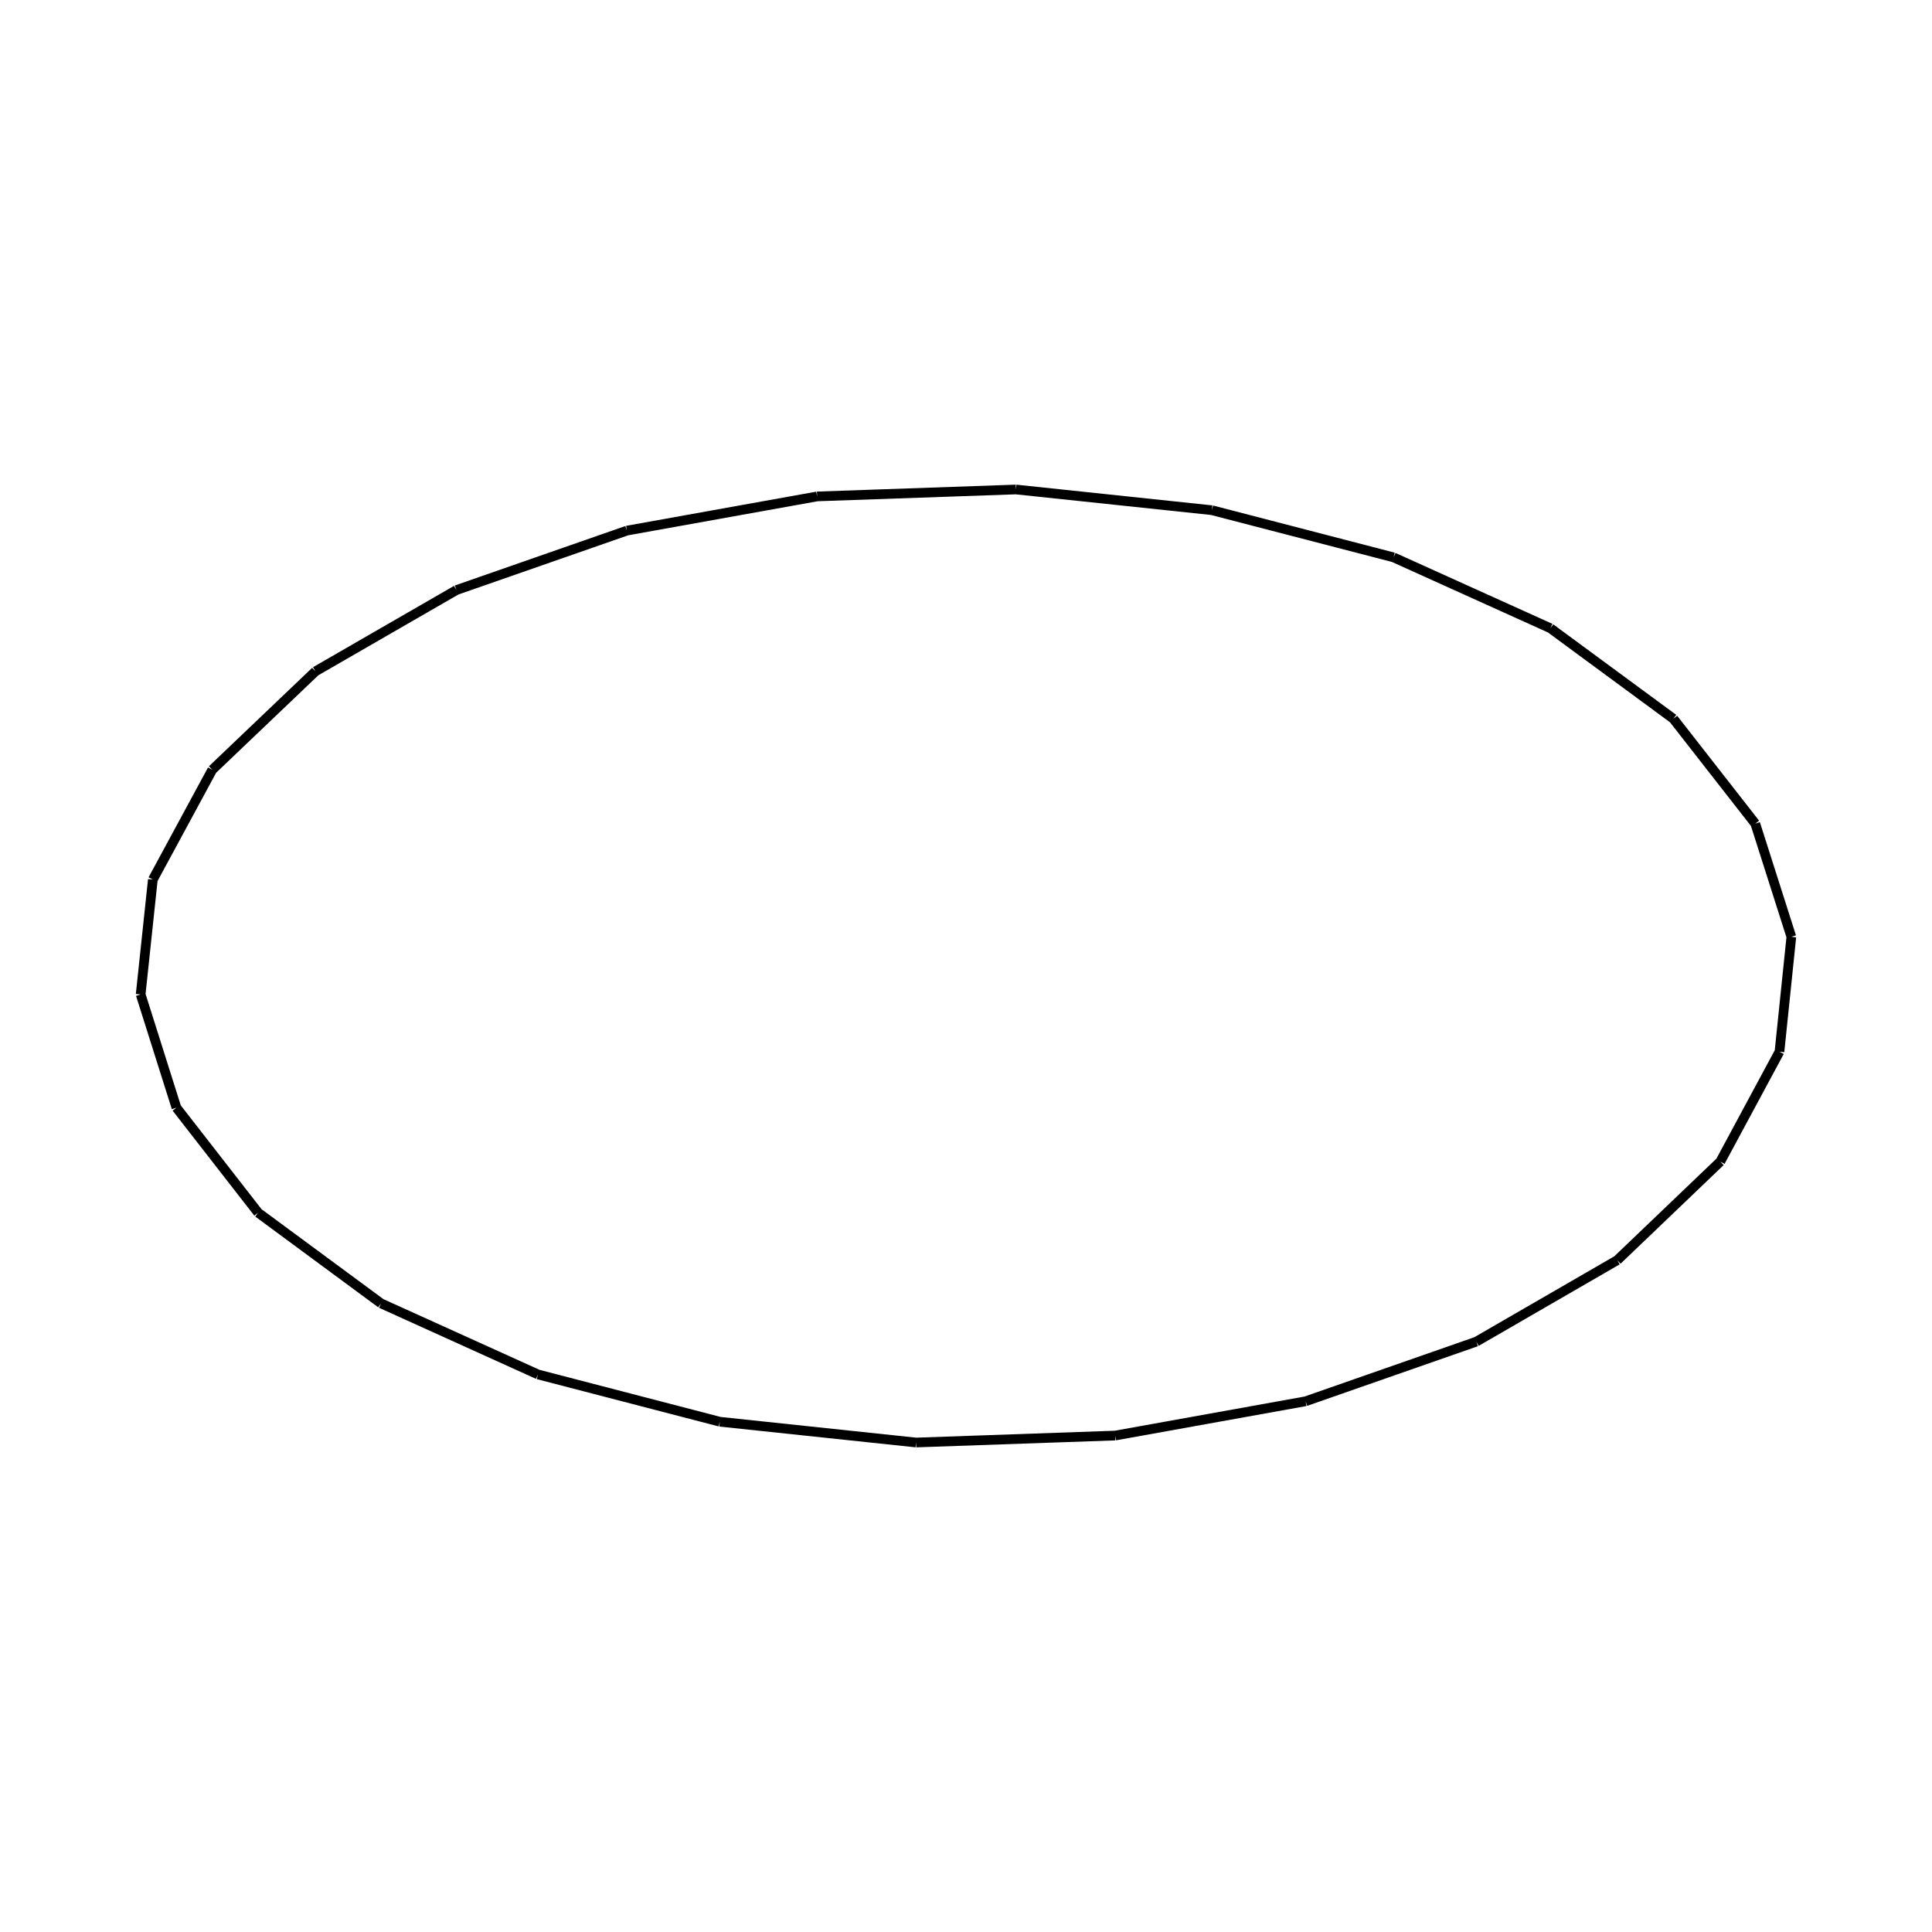
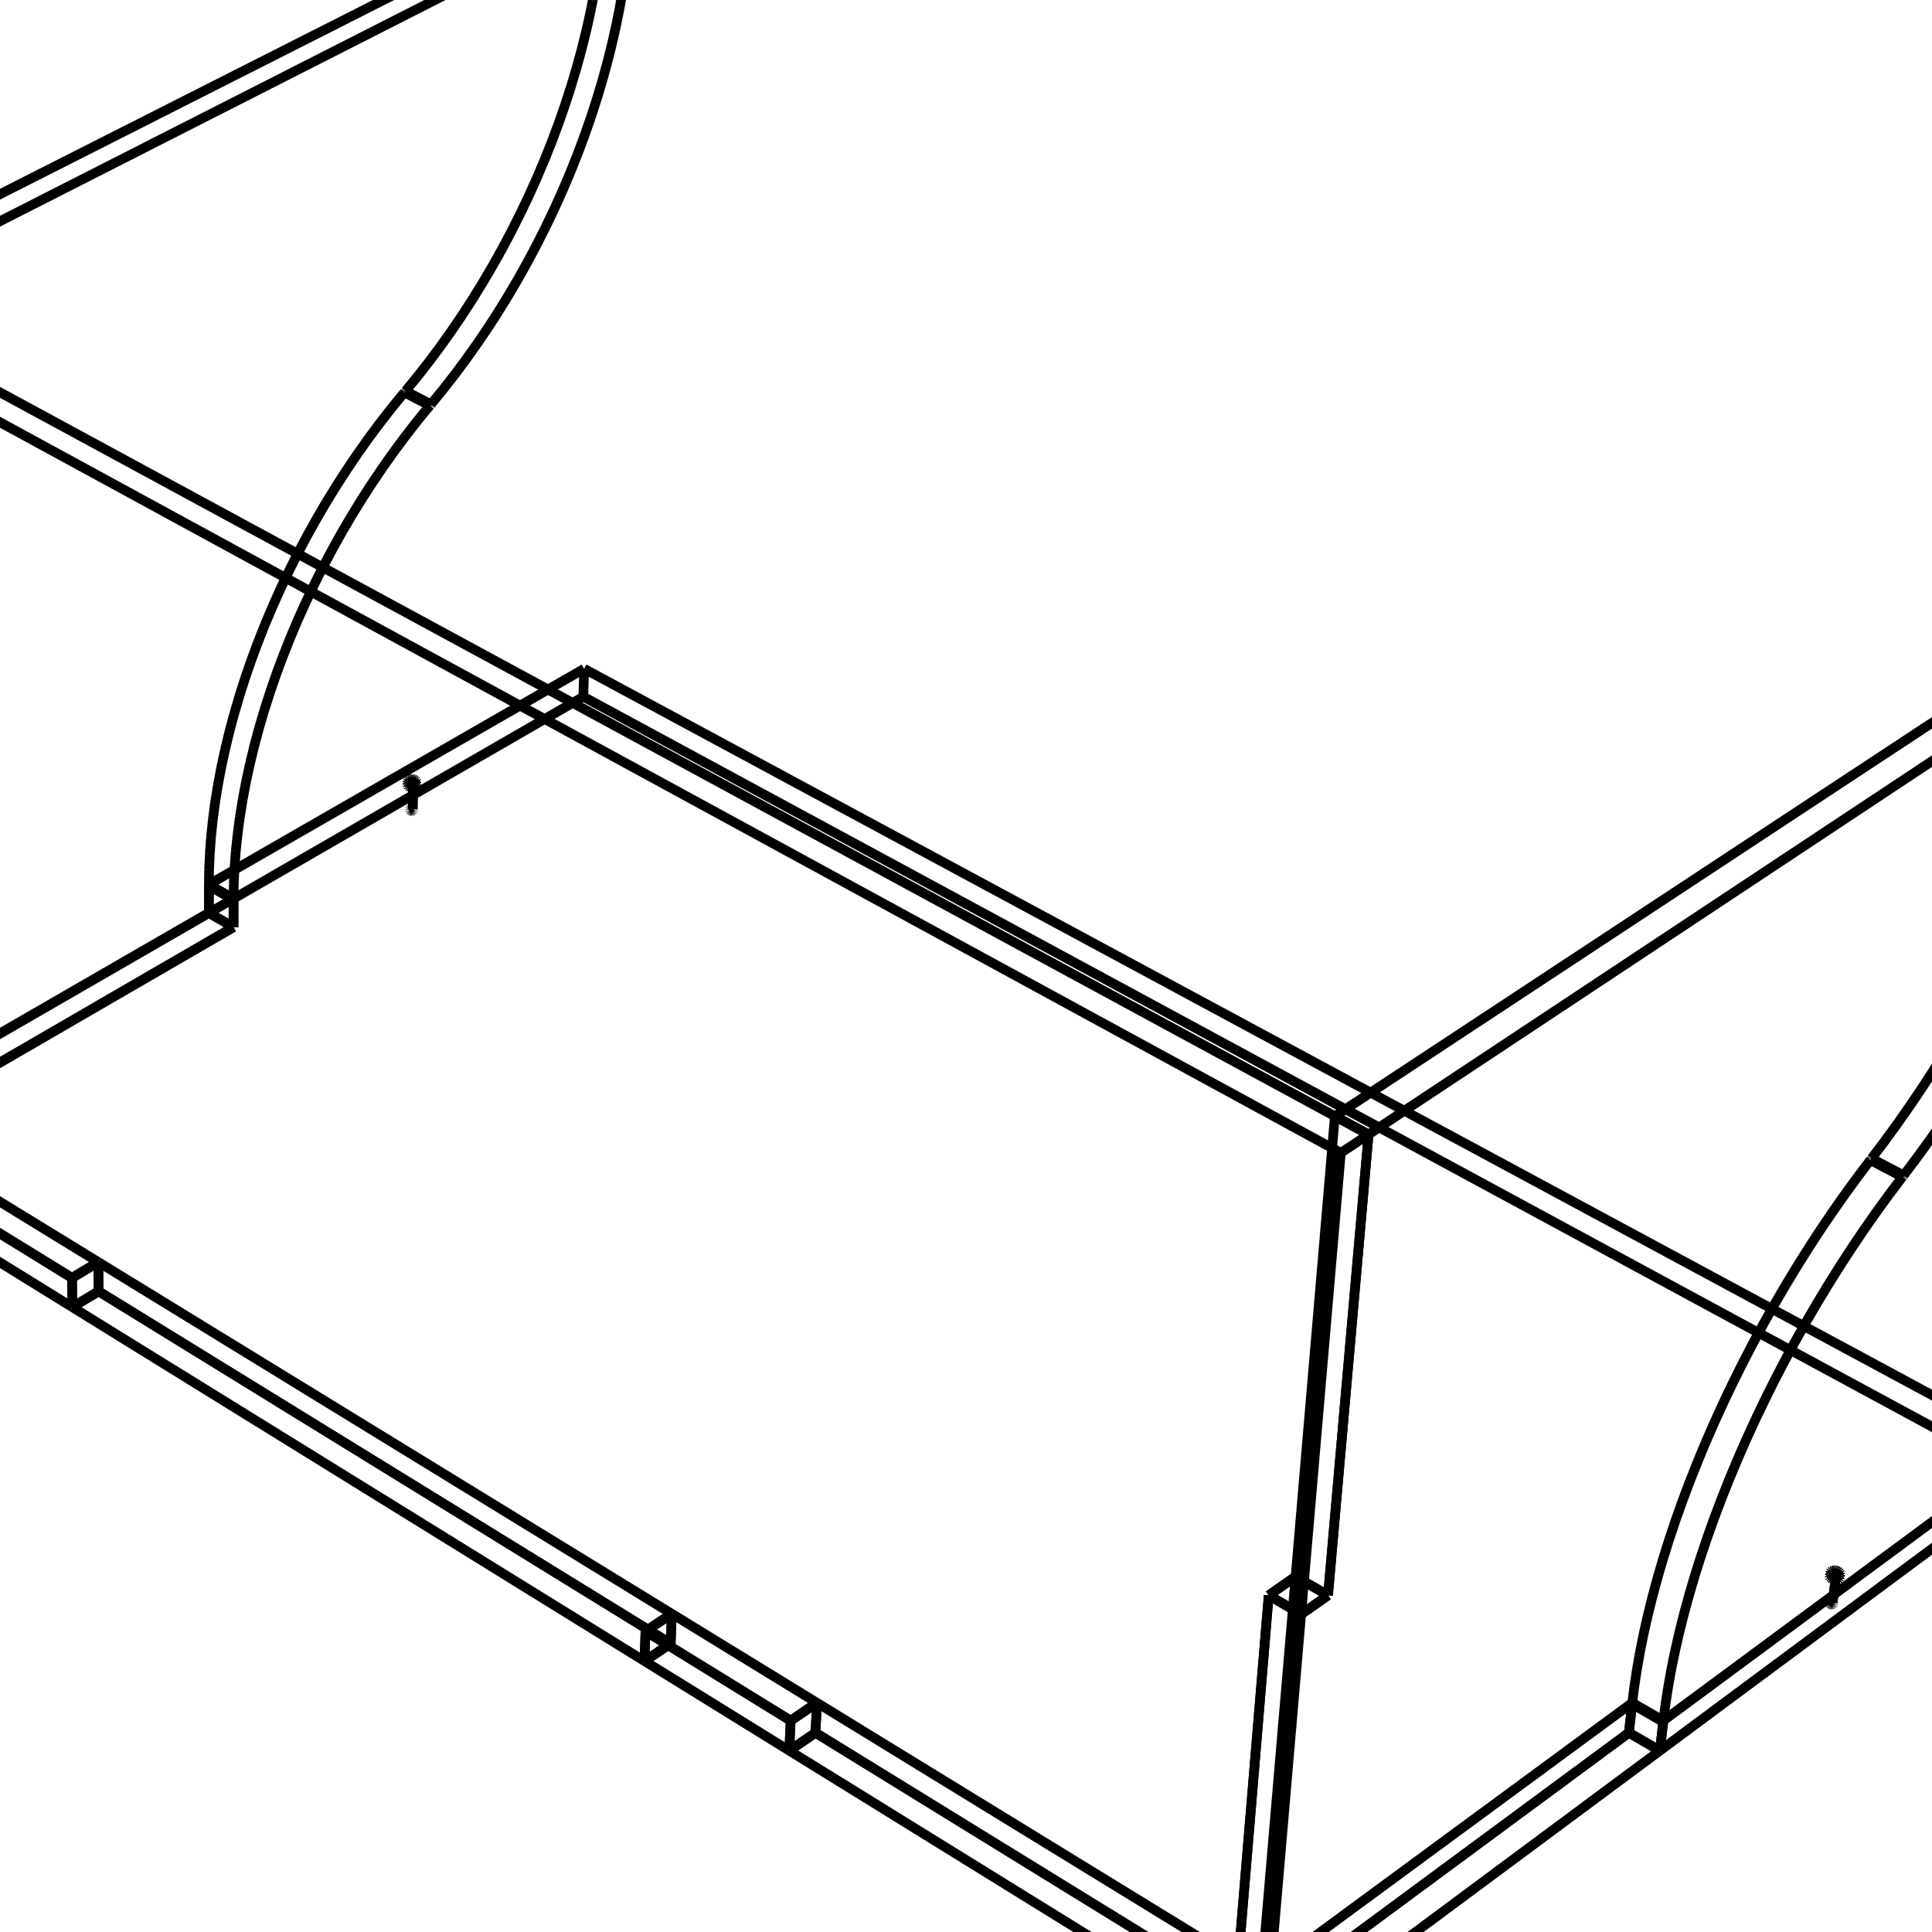
<svg xmlns="http://www.w3.org/2000/svg" viewBox="0 0 800 800">
-   <path d="M641.985,260.148 L641.985,260.142 M157.779,539.704 L157.779,539.698 M641.985,260.148 L692.904,297.624 M692.904,297.624 L726.822,341.053 M726.822,341.053 L741.76,387.913 M741.76,387.913 L736.841,435.485 M736.841,435.485 L712.338,481.003 M712.338,481.003 L669.667,521.818 M669.667,521.818 L611.302,555.552 M611.302,555.552 L540.636,580.238 M540.636,580.238 L461.781,594.437 M461.781,594.437 L379.327,597.318 M379.327,597.318 L298.079,588.715 M298.079,588.715 L222.768,569.129 M222.768,569.129 L157.779,539.704 M641.985,260.142 L692.904,297.619 M692.904,297.619 L726.822,341.047 M726.822,341.047 L741.76,387.908 M741.76,387.908 L736.841,435.48 M736.841,435.48 L712.338,480.997 M712.338,480.997 L669.667,521.812 M669.667,521.812 L611.302,555.546 M611.302,555.546 L540.636,580.233 M540.636,580.233 L461.781,594.431 M461.781,594.431 L379.327,597.313 M379.327,597.313 L298.079,588.71 M298.079,588.71 L222.768,569.124 M222.768,569.124 L157.779,539.698 M157.779,539.704 L106.89,502.155 M106.89,502.155 L73.058,458.671 M73.058,458.671 L58.24,411.784 M58.24,411.784 L63.287,364.221 M63.287,364.221 L87.896,318.745 M87.896,318.745 L130.627,277.997 M130.627,277.997 L188.991,244.337 M188.991,244.337 L259.598,219.716 M259.598,219.716 L338.347,205.56 M338.347,205.56 L420.673,202.687 M420.673,202.687 L501.8,211.264 M501.8,211.264 L577.026,230.794 M577.026,230.794 L641.985,260.148 M157.779,539.698 L106.89,502.149 M106.89,502.149 L73.058,458.665 M73.058,458.665 L58.24,411.778 M58.24,411.778 L63.287,364.215 M63.287,364.215 L87.896,318.74 M87.896,318.74 L130.627,277.991 M130.627,277.991 L188.991,244.331 M188.991,244.331 L259.598,219.711 M259.598,219.711 L338.347,205.554 M338.347,205.554 L420.673,202.682 M420.673,202.682 L501.8,211.258 M501.8,211.258 L577.026,230.789 M577.026,230.789 L641.985,260.142" stroke="black" stroke-width="4" fill="red" />
+   <path d="M241.547,288.494 L86.492,378.015 M86.492,366.71 L86.492,378.015 M86.492,366.71 L86.492,366.554 M86.492,366.554 L86.492,366.398 M86.492,366.398 L86.492,366.242 M241.865,276.918 L86.492,366.242 M241.547,288.494 L241.865,276.918 M687.332,724.91 L674.486,717.494 M521.315,830.578 L674.486,717.494 M521.315,830.578 L337.676,717.494 M326.828,724.911 L337.676,717.494 M266.864,687.818 L326.828,724.911 M277.724,680.576 L266.864,687.818 M277.724,680.576 L40.817,534.69 M29.942,541.26 L40.817,534.69 M-23.212,508.38 L29.942,541.26 M-12.341,501.955 L-23.212,508.38 M-12.341,501.955 L-58.207,473.711 M96.688,383.902 L-58.207,473.711 M96.688,383.902 L86.492,378.015 M839.352,612.065 L241.547,288.494 M687.332,724.91 L839.352,612.065 M170.898,335.067 L170.755,335.004 M170.755,335.004 L170.59,334.962 M170.59,334.962 L170.413,334.944 M170.413,334.944 L170.235,334.95 M170.235,334.95 L170.064,334.98 M170.064,334.98 L169.913,335.033 M169.913,335.033 L169.788,335.105 M169.788,335.105 L169.698,335.192 M169.698,335.192 L169.648,335.289 M169.648,335.289 L169.64,335.391 M169.64,335.391 L169.675,335.491 M169.675,335.491 L169.752,335.584 M169.752,335.584 L169.865,335.665 M169.865,335.665 L170.008,335.727 M170.008,335.727 L170.173,335.769 M170.173,335.769 L170.349,335.788 M170.349,335.788 L170.528,335.781 M170.528,335.781 L170.699,335.751 M170.699,335.751 L170.85,335.698 M170.85,335.698 L170.975,335.626 M170.975,335.626 L171.065,335.539 M171.065,335.539 L171.115,335.442 M171.115,335.442 L171.123,335.34 M171.123,335.34 L171.088,335.24 M171.088,335.24 L171.011,335.147 M171.011,335.147 L170.898,335.067 M758.845,663.497 L758.669,663.418 M758.669,663.418 L758.475,663.366 M758.475,663.366 L758.272,663.343 M758.272,663.343 L758.073,663.35 M758.073,663.35 L757.89,663.388 M757.89,663.388 L757.733,663.455 M757.733,663.455 L757.61,663.545 M757.61,663.545 L757.53,663.654 M757.53,663.654 L757.498,663.777 M757.498,663.777 L757.513,663.904 M757.513,663.904 L757.577,664.03 M757.577,664.03 L757.685,664.147 M757.685,664.147 L757.831,664.247 M757.831,664.247 L758.007,664.326 M758.007,664.326 L758.201,664.379 M758.201,664.379 L758.404,664.402 M758.404,664.402 L758.603,664.394 M758.603,664.394 L758.786,664.356 M758.786,664.356 L758.943,664.29 M758.943,664.29 L759.066,664.199 M759.066,664.199 L759.145,664.09 M759.145,664.09 L759.178,663.968 M759.178,663.968 L759.162,663.84 M759.162,663.84 L759.099,663.714 M759.099,663.714 L758.991,663.598 M758.991,663.598 L758.845,663.497 M96.709,372.584 L86.492,366.71 M96.709,372.584 L96.688,383.902 M96.709,372.116 L96.709,372.273 M96.709,372.273 L96.709,372.429 M96.709,372.429 L96.709,372.584 M86.492,366.242 L96.709,372.116 M675.886,705.086 L688.766,712.491 M688.766,712.491 L841.084,599.835 M841.084,599.835 L241.865,276.918 M96.709,372.116 L-58.525,461.741 M-58.525,461.741 L-12.56,489.93 M-12.56,489.93 L-23.455,496.342 M-23.455,496.342 L29.815,529.16 M29.815,529.16 L40.715,522.601 M40.715,522.601 L278.174,668.228 M278.174,668.228 L267.29,675.458 M267.29,675.458 L327.401,712.491 M327.401,712.491 L338.274,705.086 M338.274,705.086 L522.388,817.998 M675.886,705.086 L522.388,817.998 M171.851,322.939 L172.134,323.139 M172.134,323.139 L172.325,323.371 M172.325,323.371 L172.414,323.621 M172.414,323.621 L172.395,323.875 M172.395,323.875 L172.269,324.118 M172.269,324.118 L172.044,324.335 M172.044,324.335 L171.732,324.515 M171.732,324.515 L171.351,324.647 M171.351,324.647 L170.925,324.722 M170.925,324.722 L170.477,324.738 M170.477,324.738 L170.033,324.692 M170.033,324.692 L169.62,324.587 M169.62,324.587 L169.262,324.431 M169.262,324.431 L168.979,324.23 M168.979,324.23 L168.787,323.998 M168.787,323.998 L168.699,323.748 M168.699,323.748 L168.718,323.495 M168.718,323.495 L168.845,323.252 M168.845,323.252 L169.07,323.034 M169.07,323.034 L169.382,322.855 M169.382,322.855 L169.763,322.723 M169.763,322.723 L170.189,322.648 M170.189,322.648 L170.637,322.632 M170.637,322.632 L171.08,322.678 M171.08,322.678 L171.492,322.782 M171.492,322.782 L171.851,322.939 M761.179,650.616 L761.545,650.868 M761.545,650.868 L761.816,651.159 M761.816,651.159 L761.976,651.473 M761.976,651.473 L762.016,651.791 M762.016,651.791 L761.934,652.096 M761.934,652.096 L761.734,652.369 M761.734,652.369 L761.428,652.595 M761.428,652.595 L761.034,652.76 M761.034,652.76 L760.574,652.855 M760.574,652.855 L760.076,652.875 M760.076,652.875 L759.568,652.817 M759.568,652.817 L759.08,652.686 M759.08,652.686 L758.64,652.489 M758.64,652.489 L758.275,652.238 M758.275,652.238 L758.004,651.946 M758.004,651.946 L757.844,651.632 M757.844,651.632 L757.804,651.314 M757.804,651.314 L757.887,651.009 M757.887,651.009 L758.087,650.736 M758.087,650.736 L758.393,650.511 M758.393,650.511 L758.787,650.346 M758.787,650.346 L759.246,650.251 M759.246,650.251 L759.744,650.231 M759.744,650.231 L760.252,650.289 M760.252,650.289 L760.74,650.42 M760.74,650.42 L761.179,650.616 M839.352,612.065 L841.084,599.835 M688.71,712.984 L675.831,705.579 M688.71,712.984 L687.332,724.91 M675.831,705.579 L674.486,717.494 M675.831,705.579 L675.849,705.414 M675.849,705.414 L675.867,705.25 M675.867,705.25 L675.886,705.086 M521.315,830.578 L522.388,817.998 M337.676,717.494 L338.274,705.086 M326.828,724.911 L327.401,712.491 M266.864,687.818 L267.29,675.458 M277.724,680.576 L278.174,668.228 M40.817,534.69 L40.715,522.601 M29.942,541.26 L29.815,529.16 M-23.212,508.38 L-23.455,496.342 M-12.341,501.955 L-12.56,489.93 M-58.207,473.711 L-58.525,461.741 M688.766,712.491 L688.747,712.655 M688.747,712.655 L688.728,712.82 M688.728,712.82 L688.71,712.984 M170.898,335.067 L171.056,324.615 M171.056,324.615 L171.169,324.695 M171.169,324.695 L171.246,324.788 M171.246,324.788 L171.281,324.888 M171.281,324.888 L171.273,324.989 M171.273,324.989 L171.223,325.086 M171.223,325.086 L171.133,325.174 M171.133,325.174 L171.008,325.245 M171.008,325.245 L170.856,325.298 M170.856,325.298 L170.685,325.328 M170.685,325.328 L170.506,325.335 M170.506,325.335 L170.329,325.316 M170.329,325.316 L170.164,325.274 M170.164,325.274 L170.021,325.212 M170.021,325.212 L169.907,325.132 M169.907,325.132 L169.831,325.039 M169.831,325.039 L169.795,324.939 M169.795,324.939 L169.803,324.837 M169.803,324.837 L169.853,324.74 M169.853,324.74 L169.944,324.653 M169.944,324.653 L170.068,324.581 M170.068,324.581 L170.221,324.529 M170.221,324.529 L170.391,324.498 M170.391,324.498 L170.57,324.492 M170.57,324.492 L170.747,324.511 M170.747,324.511 L170.912,324.552 M170.912,324.552 L171.056,324.615 M758.845,663.497 L760.252,652.474 M760.252,652.474 L760.399,652.575 M760.399,652.575 L760.507,652.691 M760.507,652.691 L760.571,652.817 M760.571,652.817 L760.587,652.944 M760.587,652.944 L760.554,653.066 M760.554,653.066 L760.474,653.175 M760.474,653.175 L760.352,653.266 M760.352,653.266 L760.194,653.332 M760.194,653.332 L760.01,653.37 M760.01,653.37 L759.811,653.377 M759.811,653.377 L759.608,653.354 M759.608,653.354 L759.413,653.302 M759.413,653.302 L759.237,653.223 M759.237,653.223 L759.091,653.123 M759.091,653.123 L758.982,653.006 M758.982,653.006 L758.918,652.881 M758.918,652.881 L758.903,652.753 M758.903,652.753 L758.936,652.631 M758.936,652.631 L759.016,652.522 M759.016,652.522 L759.138,652.432 M759.138,652.432 L759.296,652.366 M759.296,652.366 L759.479,652.328 M759.479,652.328 L759.678,652.32 M759.678,652.32 L759.881,652.343 M759.881,652.343 L760.077,652.395 M760.077,652.395 L760.252,652.474 M171.851,322.939 L171.832,324.168 M171.832,324.168 L172.115,324.368 M172.115,324.368 L172.307,324.6 M172.307,324.6 L172.396,324.85 M172.396,324.85 L172.376,325.103 M172.376,325.103 L172.25,325.346 M172.25,325.346 L172.025,325.564 M172.025,325.564 L171.713,325.744 M171.713,325.744 L171.333,325.876 M171.333,325.876 L170.906,325.951 M170.906,325.951 L170.458,325.967 M170.458,325.967 L170.015,325.921 M170.015,325.921 L169.602,325.816 M169.602,325.816 L169.244,325.659 M169.244,325.659 L168.961,325.459 M168.961,325.459 L168.769,325.227 M168.769,325.227 L168.681,324.977 M168.681,324.977 L168.7,324.723 M168.7,324.723 L168.827,324.48 M168.827,324.48 L169.052,324.263 M169.052,324.263 L169.364,324.083 M169.364,324.083 L169.744,323.952 M169.744,323.952 L170.171,323.876 M170.171,323.876 L170.618,323.861 M170.618,323.861 L171.061,323.907 M171.061,323.907 L171.474,324.011 M171.474,324.011 L171.832,324.168 M761.179,650.616 L761.013,651.912 M761.013,651.912 L761.379,652.164 M761.379,652.164 L761.65,652.455 M761.65,652.455 L761.81,652.769 M761.81,652.769 L761.851,653.087 M761.851,653.087 L761.768,653.392 M761.768,653.392 L761.568,653.666 M761.568,653.666 L761.263,653.891 M761.263,653.891 L760.868,654.057 M760.868,654.057 L760.409,654.152 M760.409,654.152 L759.911,654.171 M759.911,654.171 L759.403,654.113 M759.403,654.113 L758.915,653.982 M758.915,653.982 L758.475,653.785 M758.475,653.785 L758.109,653.534 M758.109,653.534 L757.839,653.243 M757.839,653.243 L757.679,652.929 M757.679,652.929 L757.639,652.61 M757.639,652.61 L757.722,652.305 M757.722,652.305 L757.922,652.032 M757.922,652.032 L758.228,651.806 M758.228,651.806 L758.622,651.641 M758.622,651.641 L759.081,651.546 M759.081,651.546 L759.579,651.527 M759.579,651.527 L760.086,651.585 M760.086,651.585 L760.574,651.716 M760.574,651.716 L761.013,651.912" stroke="black" stroke-width="4" fill="red" />
+   <path d="M687.332,724.91 L523.466,846.549 M687.332,724.91 L674.486,717.494 M510.525,838.544 L674.486,717.494 M523.466,846.549 L510.525,838.544 M688.71,712.984 L687.332,724.91 M787.754,487.326 L782.479,494.311 M782.479,494.311 L777.273,501.464 M777.273,501.464 L772.144,508.772 M772.144,508.772 L767.102,516.226 M767.102,516.226 L762.154,523.812 M762.154,523.812 L757.309,531.519 M757.309,531.519 L752.573,539.335 M752.573,539.335 L747.955,547.248 M747.955,547.248 L743.461,555.244 M743.461,555.244 L739.1,563.311 M739.1,563.311 L734.877,571.436 M734.877,571.436 L730.8,579.607 M730.8,579.607 L726.875,587.809 M726.875,587.809 L723.108,596.031 M723.108,596.031 L719.505,604.259 M719.505,604.259 L716.071,612.479 M716.071,612.479 L712.811,620.68 M712.811,620.68 L709.731,628.848 M709.731,628.848 L706.834,636.97 M706.834,636.97 L704.125,645.034 M704.125,645.034 L701.608,653.026 M701.608,653.026 L699.286,660.936 M699.286,660.936 L697.162,668.75 M697.162,668.75 L695.239,676.457 M695.239,676.457 L693.52,684.044 M693.52,684.044 L692.006,691.502 M692.006,691.502 L690.699,698.818 M690.699,698.818 L689.6,705.982 M689.6,705.982 L688.71,712.984 M788.255,486.676 L788.268,486.737 M788.268,486.737 L788.266,486.814 M788.266,486.814 L788.248,486.901 M788.248,486.901 L788.217,486.995 M788.217,486.995 L788.173,487.088 M788.173,487.088 L788.119,487.177 M788.119,487.177 L788.059,487.255 M788.059,487.255 L787.995,487.319 M787.995,487.319 L787.932,487.364 M787.932,487.364 L787.873,487.388 M787.873,487.388 L787.822,487.389 M787.822,487.389 L787.782,487.368 M787.782,487.368 L787.754,487.326 M889.826,255.642 L888.635,263.41 M888.635,263.41 L887.247,271.281 M887.247,271.281 L885.665,279.245 M885.665,279.245 L883.892,287.291 M883.892,287.291 L881.93,295.411 M881.93,295.411 L879.782,303.593 M879.782,303.593 L877.452,311.829 M877.452,311.829 L874.942,320.107 M874.942,320.107 L872.257,328.419 M872.257,328.419 L869.4,336.753 M869.4,336.753 L866.374,345.101 M866.374,345.101 L863.184,353.453 M863.184,353.453 L859.834,361.798 M859.834,361.798 L856.328,370.127 M856.328,370.127 L852.669,378.43 M852.669,378.43 L848.864,386.698 M848.864,386.698 L844.916,394.92 M844.916,394.92 L840.83,403.088 M840.83,403.088 L836.611,411.191 M836.611,411.191 L832.264,419.221 M832.264,419.221 L827.793,427.169 M827.793,427.169 L823.206,435.024 M823.206,435.024 L818.505,442.778 M818.505,442.778 L813.698,450.421 M813.698,450.421 L808.79,457.946 M808.79,457.946 L803.785,465.342 M803.785,465.342 L798.691,472.601 M798.691,472.601 L793.512,479.716 M793.512,479.716 L788.255,486.676 M566.693,469.762 L889.826,255.642 M549.905,660.6 L566.693,469.762 M538.783,668.43 L549.905,660.6 M523.466,846.549 L538.783,668.43 M688.71,712.984 L675.831,705.579 M675.831,705.579 L674.486,717.494 M510.525,838.544 L525.35,660.6 M536.478,652.809 L525.35,660.6 M536.478,652.809 L552.737,462.194 M876.121,249.161 L552.737,462.194 M876.121,249.161 L874.95,256.919 M874.95,256.919 L873.583,264.779 M873.583,264.779 L872.022,272.731 M872.022,272.731 L870.269,280.766 M870.269,280.766 L868.327,288.872 M868.327,288.872 L866.198,297.042 M866.198,297.042 L863.887,305.264 M863.887,305.264 L861.396,313.528 M861.396,313.528 L858.729,321.826 M858.729,321.826 L855.89,330.145 M855.89,330.145 L852.881,338.478 M852.881,338.478 L849.708,346.814 M849.708,346.814 L846.374,355.143 M846.374,355.143 L842.883,363.455 M842.883,363.455 L839.24,371.742 M839.24,371.742 L835.449,379.992 M835.449,379.992 L831.514,388.197 M831.514,388.197 L827.442,396.346 M827.442,396.346 L823.235,404.432 M823.235,404.432 L818.9,412.443 M818.9,412.443 L814.442,420.372 M814.442,420.372 L809.865,428.208 M809.865,428.208 L805.174,435.942 M805.174,435.942 L800.377,443.566 M800.377,443.566 L795.477,451.071 M795.477,451.071 L790.48,458.448 M790.48,458.448 L785.393,465.687 M785.393,465.687 L780.221,472.781 M780.221,472.781 L774.97,479.721 M774.47,480.369 L774.498,480.412 M774.498,480.412 L774.539,480.433 M774.539,480.433 L774.59,480.431 M774.59,480.431 L774.649,480.408 M774.649,480.408 L774.712,480.363 M774.712,480.363 L774.775,480.299 M774.775,480.299 L774.835,480.221 M774.835,480.221 L774.889,480.133 M774.889,480.133 L774.933,480.039 M774.933,480.039 L774.964,479.946 M774.964,479.946 L774.981,479.859 M774.981,479.859 L774.983,479.782 M774.983,479.782 L774.97,479.721 M675.831,705.579 L676.702,698.584 M676.702,698.584 L677.782,691.428 M677.782,691.428 L679.071,684.12 M679.071,684.12 L680.566,676.672 M680.566,676.672 L682.267,669.094 M682.267,669.094 L684.172,661.398 M684.172,661.398 L686.278,653.596 M686.278,653.596 L688.582,645.699 M688.582,645.699 L691.082,637.719 M691.082,637.719 L693.774,629.669 M693.774,629.669 L696.654,621.561 M696.654,621.561 L699.718,613.408 M699.718,613.408 L702.962,605.223 M702.962,605.223 L706.381,597.018 M706.381,597.018 L709.97,588.806 M709.97,588.806 L713.722,580.602 M713.722,580.602 L717.634,572.416 M717.634,572.416 L721.697,564.264 M721.697,564.264 L725.907,556.157 M725.907,556.157 L730.256,548.108 M730.256,548.108 L734.738,540.131 M734.738,540.131 L739.346,532.238 M739.346,532.238 L744.071,524.442 M744.071,524.442 L748.907,516.754 M748.907,516.754 L753.846,509.188 M753.846,509.188 L758.88,501.754 M758.88,501.754 L764.001,494.466 M764.001,494.466 L769.2,487.334 M769.2,487.334 L774.47,480.369 M525.35,660.6 L538.783,668.43 M787.754,487.326 L774.47,480.369 M788.255,486.676 L774.97,479.721 M889.826,255.642 L876.121,249.161 M566.693,469.762 L552.737,462.194 M549.905,660.6 L536.478,652.809" stroke="black" stroke-width="4" fill="red" />
+   <path d="M758.845,663.497 L760.252,652.474 M760.252,652.474 L760.399,652.575 M760.399,652.575 L760.507,652.691 M760.507,652.691 L760.571,652.817 M760.571,652.817 L760.587,652.944 M760.587,652.944 L760.554,653.066 M760.554,653.066 L760.474,653.175 M760.474,653.175 L760.352,653.266 M760.352,653.266 L760.194,653.332 M760.194,653.332 L760.01,653.37 M760.01,653.37 L759.811,653.377 M759.811,653.377 L759.608,653.354 M759.608,653.354 L759.413,653.302 M759.413,653.302 L759.237,653.223 M759.237,653.223 L759.091,653.123 M759.091,653.123 L758.982,653.006 M758.982,653.006 L758.918,652.881 M758.918,652.881 L758.903,652.753 M758.903,652.753 L758.936,652.631 M758.936,652.631 L759.016,652.522 M759.016,652.522 L759.138,652.432 M759.138,652.432 L759.296,652.366 M759.296,652.366 L759.479,652.328 M759.479,652.328 L759.678,652.32 M759.678,652.32 L759.881,652.343 M759.881,652.343 L760.077,652.395 M760.077,652.395 L760.252,652.474 M758.845,663.497 L758.669,663.418 M758.669,663.418 L758.475,663.366 M758.475,663.366 L758.272,663.343 M758.272,663.343 L758.073,663.35 M758.073,663.35 L757.89,663.388 M757.89,663.388 L757.733,663.455 M757.733,663.455 L757.61,663.545 M757.61,663.545 L757.53,663.654 M757.53,663.654 L757.498,663.777 M757.498,663.777 L757.513,663.904 M757.513,663.904 L757.577,664.03 M757.577,664.03 L757.685,664.147 M757.685,664.147 L757.831,664.247 M757.831,664.247 L758.007,664.326 M758.007,664.326 L758.201,664.379 M758.201,664.379 L758.404,664.402 M758.404,664.402 L758.603,664.394 M758.603,664.394 L758.786,664.356 M758.786,664.356 L758.943,664.29 M758.943,664.29 L759.066,664.199 M759.066,664.199 L759.145,664.09 M759.145,664.09 L759.178,663.968 M759.178,663.968 L759.162,663.84 M759.162,663.84 L759.099,663.714 M759.099,663.714 L758.991,663.598 M758.991,663.598 L758.845,663.497 M761.013,651.912 L761.379,652.164 M761.379,652.164 L761.65,652.455 M761.65,652.455 L761.81,652.769 M761.81,652.769 L761.851,653.087 M761.851,653.087 L761.768,653.392 M761.768,653.392 L761.568,653.666 M761.568,653.666 L761.263,653.891 M761.263,653.891 L760.868,654.057 M760.868,654.057 L760.409,654.152 M760.409,654.152 L759.911,654.171 M759.911,654.171 L759.403,654.113 M759.403,654.113 L758.915,653.982 M758.915,653.982 L758.475,653.785 M758.475,653.785 L758.109,653.534 M758.109,653.534 L757.839,653.243 M757.839,653.243 L757.679,652.929 M757.679,652.929 L757.639,652.61 M757.639,652.61 L757.722,652.305 M757.722,652.305 L757.922,652.032 M757.922,652.032 L758.228,651.806 M758.228,651.806 L758.622,651.641 M758.622,651.641 L759.081,651.546 M759.081,651.546 L759.579,651.527 M759.579,651.527 L760.086,651.585 M760.086,651.585 L760.574,651.716 M760.574,651.716 L761.013,651.912 M761.179,650.616 L761.545,650.868 M761.545,650.868 L761.816,651.159 M761.816,651.159 L761.976,651.473 M761.976,651.473 L762.016,651.791 M762.016,651.791 L761.934,652.096 M761.934,652.096 L761.734,652.369 M761.734,652.369 L761.428,652.595 M761.428,652.595 L761.034,652.76 M761.034,652.76 L760.574,652.855 M760.574,652.855 L760.076,652.875 M760.076,652.875 L759.568,652.817 M759.568,652.817 L759.08,652.686 M759.08,652.686 L758.64,652.489 M758.64,652.489 L758.275,652.238 M758.275,652.238 L758.004,651.946 M758.004,651.946 L757.844,651.632 M757.844,651.632 L757.804,651.314 M757.804,651.314 L757.887,651.009 M757.887,651.009 L758.087,650.736 M758.087,650.736 L758.393,650.511 M758.393,650.511 L758.787,650.346 M758.787,650.346 L759.246,650.251 M759.246,650.251 L759.744,650.231 M759.744,650.231 L760.252,650.289 M760.252,650.289 L760.74,650.42 M760.74,650.42 L761.179,650.616 M761.179,650.616 L761.013,651.912" stroke="black" stroke-width="4" fill="red" />
+   <path d="M96.688,383.902 L-69.073,480.011 M96.688,383.902 L86.492,378.015 M-79.257,473.711 L86.492,378.015 M-69.073,480.011 L-79.257,473.711 M-69.073,480.011 L-73.89,311.291 M-73.89,311.291 L-62.678,305.177 M-62.678,305.177 L-67.434,125.898 M-67.434,125.898 L261.569,-41.437 M261.569,-41.437 L261.255,-34.187 M261.255,-34.187 L260.735,-26.857 M260.735,-26.857 L260.01,-19.458 M260.01,-19.458 L259.083,-11.999 M259.083,-11.999 L257.955,-4.49 M257.955,-4.49 L256.628,3.062 M256.628,3.062 L255.104,10.646 M255.104,10.646 L253.385,18.252 M253.385,18.252 L251.475,25.873 M251.475,25.873 L249.375,33.498 M249.375,33.498 L247.09,41.119 M247.09,41.119 L244.621,48.725 M244.621,48.725 L241.972,56.309 M241.972,56.309 L239.147,63.861 M239.147,63.861 L236.149,71.373 M236.149,71.373 L232.982,78.834 M232.982,78.834 L229.65,86.238 M229.65,86.238 L226.157,93.573 M226.157,93.573 L222.507,100.833 M222.507,100.833 L218.705,108.009 M218.705,108.009 L214.756,115.091 M214.756,115.091 L210.663,122.072 M210.663,122.072 L206.432,128.944 M206.432,128.944 L202.068,135.698 M202.068,135.698 L197.576,142.325 M197.576,142.325 L192.961,148.819 M192.961,148.819 L188.229,155.171 M188.229,155.171 L183.385,161.374 M183.385,161.374 L178.434,167.42 M178.434,167.42 L178.456,167.48 M178.456,167.48 L178.464,167.553 M178.464,167.553 L178.455,167.635 M178.455,167.635 L178.432,167.721 M178.432,167.721 L178.395,167.805 M178.395,167.805 L178.347,167.883 M178.347,167.883 L178.29,167.951 M178.29,167.951 L178.228,168.005 M178.228,168.005 L178.163,168.041 M178.163,168.041 L178.101,168.057 M178.101,168.057 L178.045,168.052 M178.045,168.052 L177.997,168.027 M177.997,168.027 L177.961,167.984 M177.961,167.984 L172.994,174.051 M172.994,174.051 L168.125,180.285 M168.125,180.285 L163.364,186.677 M163.364,186.677 L158.717,193.218 M158.717,193.218 L154.192,199.896 M154.192,199.896 L149.797,206.702 M149.797,206.702 L145.537,213.624 M145.537,213.624 L141.42,220.653 M141.42,220.653 L137.452,227.777 M137.452,227.777 L133.639,234.985 M133.639,234.985 L129.988,242.265 M129.988,242.265 L126.504,249.606 M126.504,249.606 L123.192,256.997 M123.192,256.997 L120.058,264.426 M120.058,264.426 L117.105,271.881 M117.105,271.881 L114.339,279.351 M114.339,279.351 L111.764,286.824 M111.764,286.824 L109.383,294.288 M109.383,294.288 L107.199,301.731 M107.199,301.731 L105.216,309.143 M105.216,309.143 L103.436,316.512 M103.436,316.512 L101.861,323.826 M101.861,323.826 L100.494,331.074 M100.494,331.074 L99.336,338.246 M99.336,338.246 L98.388,345.33 M98.388,345.33 L97.651,352.316 M97.651,352.316 L97.125,359.194 M97.125,359.194 L96.811,365.953 M96.811,365.953 L96.709,372.584 M96.709,372.584 L96.688,383.902 M96.709,372.584 L86.492,366.71 M86.492,366.71 L86.492,378.015 M86.492,366.71 L86.583,360.086 M86.583,360.086 L86.884,353.335 M86.884,353.335 L87.398,346.465 M87.398,346.465 L88.123,339.488 M88.123,339.488 L89.059,332.413 M89.059,332.413 L90.205,325.251 M90.205,325.251 L91.56,318.013 M91.56,318.013 L93.123,310.71 M93.123,310.71 L94.891,303.353 M94.891,303.353 L96.863,295.953 M96.863,295.953 L99.035,288.521 M99.035,288.521 L101.405,281.07 M101.405,281.07 L103.97,273.61 M103.97,273.61 L106.725,266.154 M106.725,266.154 L109.666,258.712 M109.666,258.712 L112.79,251.297 M112.79,251.297 L116.092,243.921 M116.092,243.921 L119.566,236.594 M119.566,236.594 L123.208,229.328 M123.208,229.328 L127.011,222.135 M127.011,222.135 L130.97,215.026 M130.97,215.026 L135.078,208.013 M135.078,208.013 L139.33,201.105 M139.33,201.105 L143.718,194.315 M143.718,194.315 L148.235,187.652 M148.235,187.652 L152.875,181.127 M152.875,181.127 L157.629,174.751 M157.629,174.751 L162.491,168.532 M162.491,168.532 L167.452,162.48 M167.452,162.48 L167.489,162.524 M167.489,162.524 L167.536,162.549 M167.536,162.549 L167.593,162.554 M167.593,162.554 L167.655,162.538 M167.655,162.538 L167.719,162.502 M167.719,162.502 L167.782,162.449 M167.782,162.449 L167.839,162.381 M167.839,162.381 L167.887,162.303 M167.887,162.303 L167.924,162.218 M167.924,162.218 L167.947,162.133 M167.947,162.133 L167.955,162.051 M167.955,162.051 L167.948,161.978 M167.948,161.978 L167.925,161.918 M250.759,-46.549 L250.457,-39.308 M250.457,-39.308 L249.951,-31.989 M249.951,-31.989 L249.239,-24.601 M249.239,-24.601 L248.325,-17.152 M248.325,-17.152 L247.21,-9.654 M247.21,-9.654 L245.896,-2.114 M245.896,-2.114 L244.384,5.458 M244.384,5.458 L242.679,13.053 M242.679,13.053 L240.78,20.661 M240.78,20.661 L238.693,28.273 M238.693,28.273 L236.419,35.881 M236.419,35.881 L233.962,43.474 M233.962,43.474 L231.324,51.045 M231.324,51.045 L228.51,58.583 M228.51,58.583 L225.523,66.081 M225.523,66.081 L222.367,73.528 M222.367,73.528 L219.045,80.917 M219.045,80.917 L215.562,88.238 M215.562,88.238 L211.922,95.484 M211.922,95.484 L208.129,102.645 M208.129,102.645 L204.189,109.712 M204.189,109.712 L200.105,116.678 M200.105,116.678 L195.882,123.534 M195.882,123.534 L191.526,130.273 M191.526,130.273 L187.041,136.885 M187.041,136.885 L182.433,143.364 M182.433,143.364 L177.708,149.701 M177.708,149.701 L172.87,155.888 M172.87,155.888 L167.925,161.918 M250.759,-46.549 L-78.246,120.034 M-73.168,299.091 L-78.246,120.034 M-73.168,299.091 L-84.379,305.177 M-79.257,473.711 L-84.379,305.177 M-84.379,305.177 L-73.89,311.291 M177.961,167.984 L167.452,162.48 M178.434,167.42 L167.925,161.918 M261.569,-41.437 L250.759,-46.549 M-67.434,125.898 L-78.246,120.034 M-62.678,305.177 L-73.168,299.091" stroke="black" stroke-width="4" fill="red" />
+   <path d="M170.898,335.067 L171.056,324.615 M171.056,324.615 L171.169,324.695 M171.169,324.695 L171.246,324.788 M171.246,324.788 L171.281,324.888 M171.281,324.888 L171.273,324.989 M171.273,324.989 L171.223,325.086 M171.223,325.086 L171.133,325.174 M171.133,325.174 L171.008,325.245 M171.008,325.245 L170.856,325.298 M170.856,325.298 L170.685,325.328 M170.685,325.328 L170.506,325.335 M170.506,325.335 L170.329,325.316 M170.329,325.316 L170.164,325.274 M170.164,325.274 L170.021,325.212 M170.021,325.212 L169.907,325.132 M169.907,325.132 L169.831,325.039 M169.831,325.039 L169.795,324.939 M169.795,324.939 L169.803,324.837 M169.803,324.837 L169.853,324.74 M169.853,324.74 L169.944,324.653 M169.944,324.653 L170.068,324.581 M170.068,324.581 L170.221,324.529 M170.221,324.529 L170.391,324.498 M170.391,324.498 L170.57,324.492 M170.57,324.492 L170.747,324.511 M170.747,324.511 L170.912,324.552 M170.912,324.552 L171.056,324.615 M170.898,335.067 L170.755,335.004 M170.755,335.004 L170.59,334.962 M170.59,334.962 L170.413,334.944 M170.413,334.944 L170.235,334.95 M170.235,334.95 L170.064,334.98 M170.064,334.98 L169.913,335.033 M169.913,335.033 L169.788,335.105 M169.788,335.105 L169.698,335.192 M169.698,335.192 L169.648,335.289 M169.648,335.289 L169.64,335.391 M169.64,335.391 L169.675,335.491 M169.675,335.491 L169.752,335.584 M169.752,335.584 L169.865,335.665 M169.865,335.665 L170.008,335.727 M170.008,335.727 L170.173,335.769 M170.173,335.769 L170.349,335.788 M170.349,335.788 L170.528,335.781 M170.528,335.781 L170.699,335.751 M170.699,335.751 L170.85,335.698 M170.85,335.698 L170.975,335.626 M170.975,335.626 L171.065,335.539 M171.065,335.539 L171.115,335.442 M171.115,335.442 L171.123,335.34 M171.123,335.34 L171.088,335.24 M171.088,335.24 L171.011,335.147 M171.011,335.147 L170.898,335.067 M171.832,324.168 L172.115,324.368 M172.115,324.368 L172.307,324.6 M172.307,324.6 L172.396,324.85 M172.396,324.85 L172.376,325.103 M172.376,325.103 L172.25,325.346 M172.25,325.346 L172.025,325.564 M172.025,325.564 L171.713,325.744 M171.713,325.744 L171.333,325.876 M171.333,325.876 L170.906,325.951 M170.906,325.951 L170.458,325.967 M170.458,325.967 L170.015,325.921 M170.015,325.921 L169.602,325.816 M169.602,325.816 L169.244,325.659 M169.244,325.659 L168.961,325.459 M168.961,325.459 L168.769,325.227 M168.769,325.227 L168.681,324.977 M168.681,324.977 L168.7,324.723 M168.7,324.723 L168.827,324.48 M168.827,324.48 L169.052,324.263 M169.052,324.263 L169.364,324.083 M169.364,324.083 L169.744,323.952 M169.744,323.952 L170.171,323.876 M170.171,323.876 L170.618,323.861 M170.618,323.861 L171.061,323.907 M171.061,323.907 L171.474,324.011 M171.474,324.011 L171.832,324.168 M171.851,322.939 L172.134,323.139 M172.134,323.139 L172.325,323.371 M172.325,323.371 L172.414,323.621 M172.414,323.621 L172.395,323.875 M172.395,323.875 L172.269,324.118 M172.269,324.118 L172.044,324.335 M172.044,324.335 L171.732,324.515 M171.732,324.515 L171.351,324.647 M171.351,324.647 L170.925,324.722 M170.925,324.722 L170.477,324.738 M170.477,324.738 L170.033,324.692 M170.033,324.692 L169.62,324.587 M169.62,324.587 L169.262,324.431 M169.262,324.431 L168.979,324.23 M168.979,324.23 L168.787,323.998 M168.787,323.998 L168.699,323.748 M168.699,323.748 L168.718,323.495 M168.718,323.495 L168.845,323.252 M168.845,323.252 L169.07,323.034 M169.07,323.034 L169.382,322.855 M169.382,322.855 L169.763,322.723 M169.763,322.723 L170.189,322.648 M170.189,322.648 L170.637,322.632 M170.637,322.632 L171.08,322.678 M171.08,322.678 L171.492,322.782 M171.492,322.782 L171.851,322.939 M171.851,322.939 L171.832,324.168" stroke="black" stroke-width="4" fill="red" />
+   <path d="M-73.168,299.091 L-84.379,305.177 M-84.379,305.177 L-89.826,125.898 M-78.246,120.034 L-89.826,125.898 M-73.168,299.091 L-78.246,120.034 M-69.073,480.011 L-23.212,508.38 M-23.212,508.38 L-23.455,496.342 M-23.455,496.342 L29.815,529.16 M29.942,541.26 L29.815,529.16 M29.942,541.26 L266.864,687.818 M266.864,687.818 L267.29,675.458 M267.29,675.458 L327.401,712.491 M326.828,724.911 L327.401,712.491 M326.828,724.911 L510.525,838.544 M510.525,838.544 L525.35,660.6 M525.35,660.6 L538.783,668.43 M538.783,668.43 L555.212,477.37 M-89.826,125.898 L555.212,477.37 M-84.379,305.177 L-73.89,311.291 M-69.073,480.011 L-73.89,311.291 M549.905,660.6 L536.478,652.809 M521.315,830.578 L536.478,652.809 M521.315,830.578 L337.676,717.494 M337.676,717.494 L338.274,705.086 M338.274,705.086 L278.174,668.228 M277.724,680.576 L278.174,668.228 M277.724,680.576 L40.817,534.69 M40.817,534.69 L40.715,522.601 M40.715,522.601 L-12.56,489.93 M-12.341,501.955 L-12.56,489.93 M-12.341,501.955 L-58.207,473.711 M-58.207,473.711 L-62.678,305.177 M-62.678,305.177 L-73.168,299.091 M566.693,469.762 L-78.246,120.034 M549.905,660.6 L566.693,469.762 M-69.073,480.011 L-58.207,473.711 M-73.89,311.291 L-62.678,305.177 M-12.341,501.955 L-23.212,508.38 M-12.56,489.93 L-23.455,496.342 M29.942,541.26 L40.817,534.69 M29.815,529.16 L40.715,522.601 M277.724,680.576 L266.864,687.818 M278.174,668.228 L267.29,675.458 M326.828,724.911 L337.676,717.494 M327.401,712.491 L338.274,705.086 M521.315,830.578 L510.525,838.544 M536.478,652.809 L525.35,660.6 M538.783,668.43 L549.905,660.6 M555.212,477.37 L566.693,469.762" stroke="black" stroke-width="4" fill="red" />
</svg>
